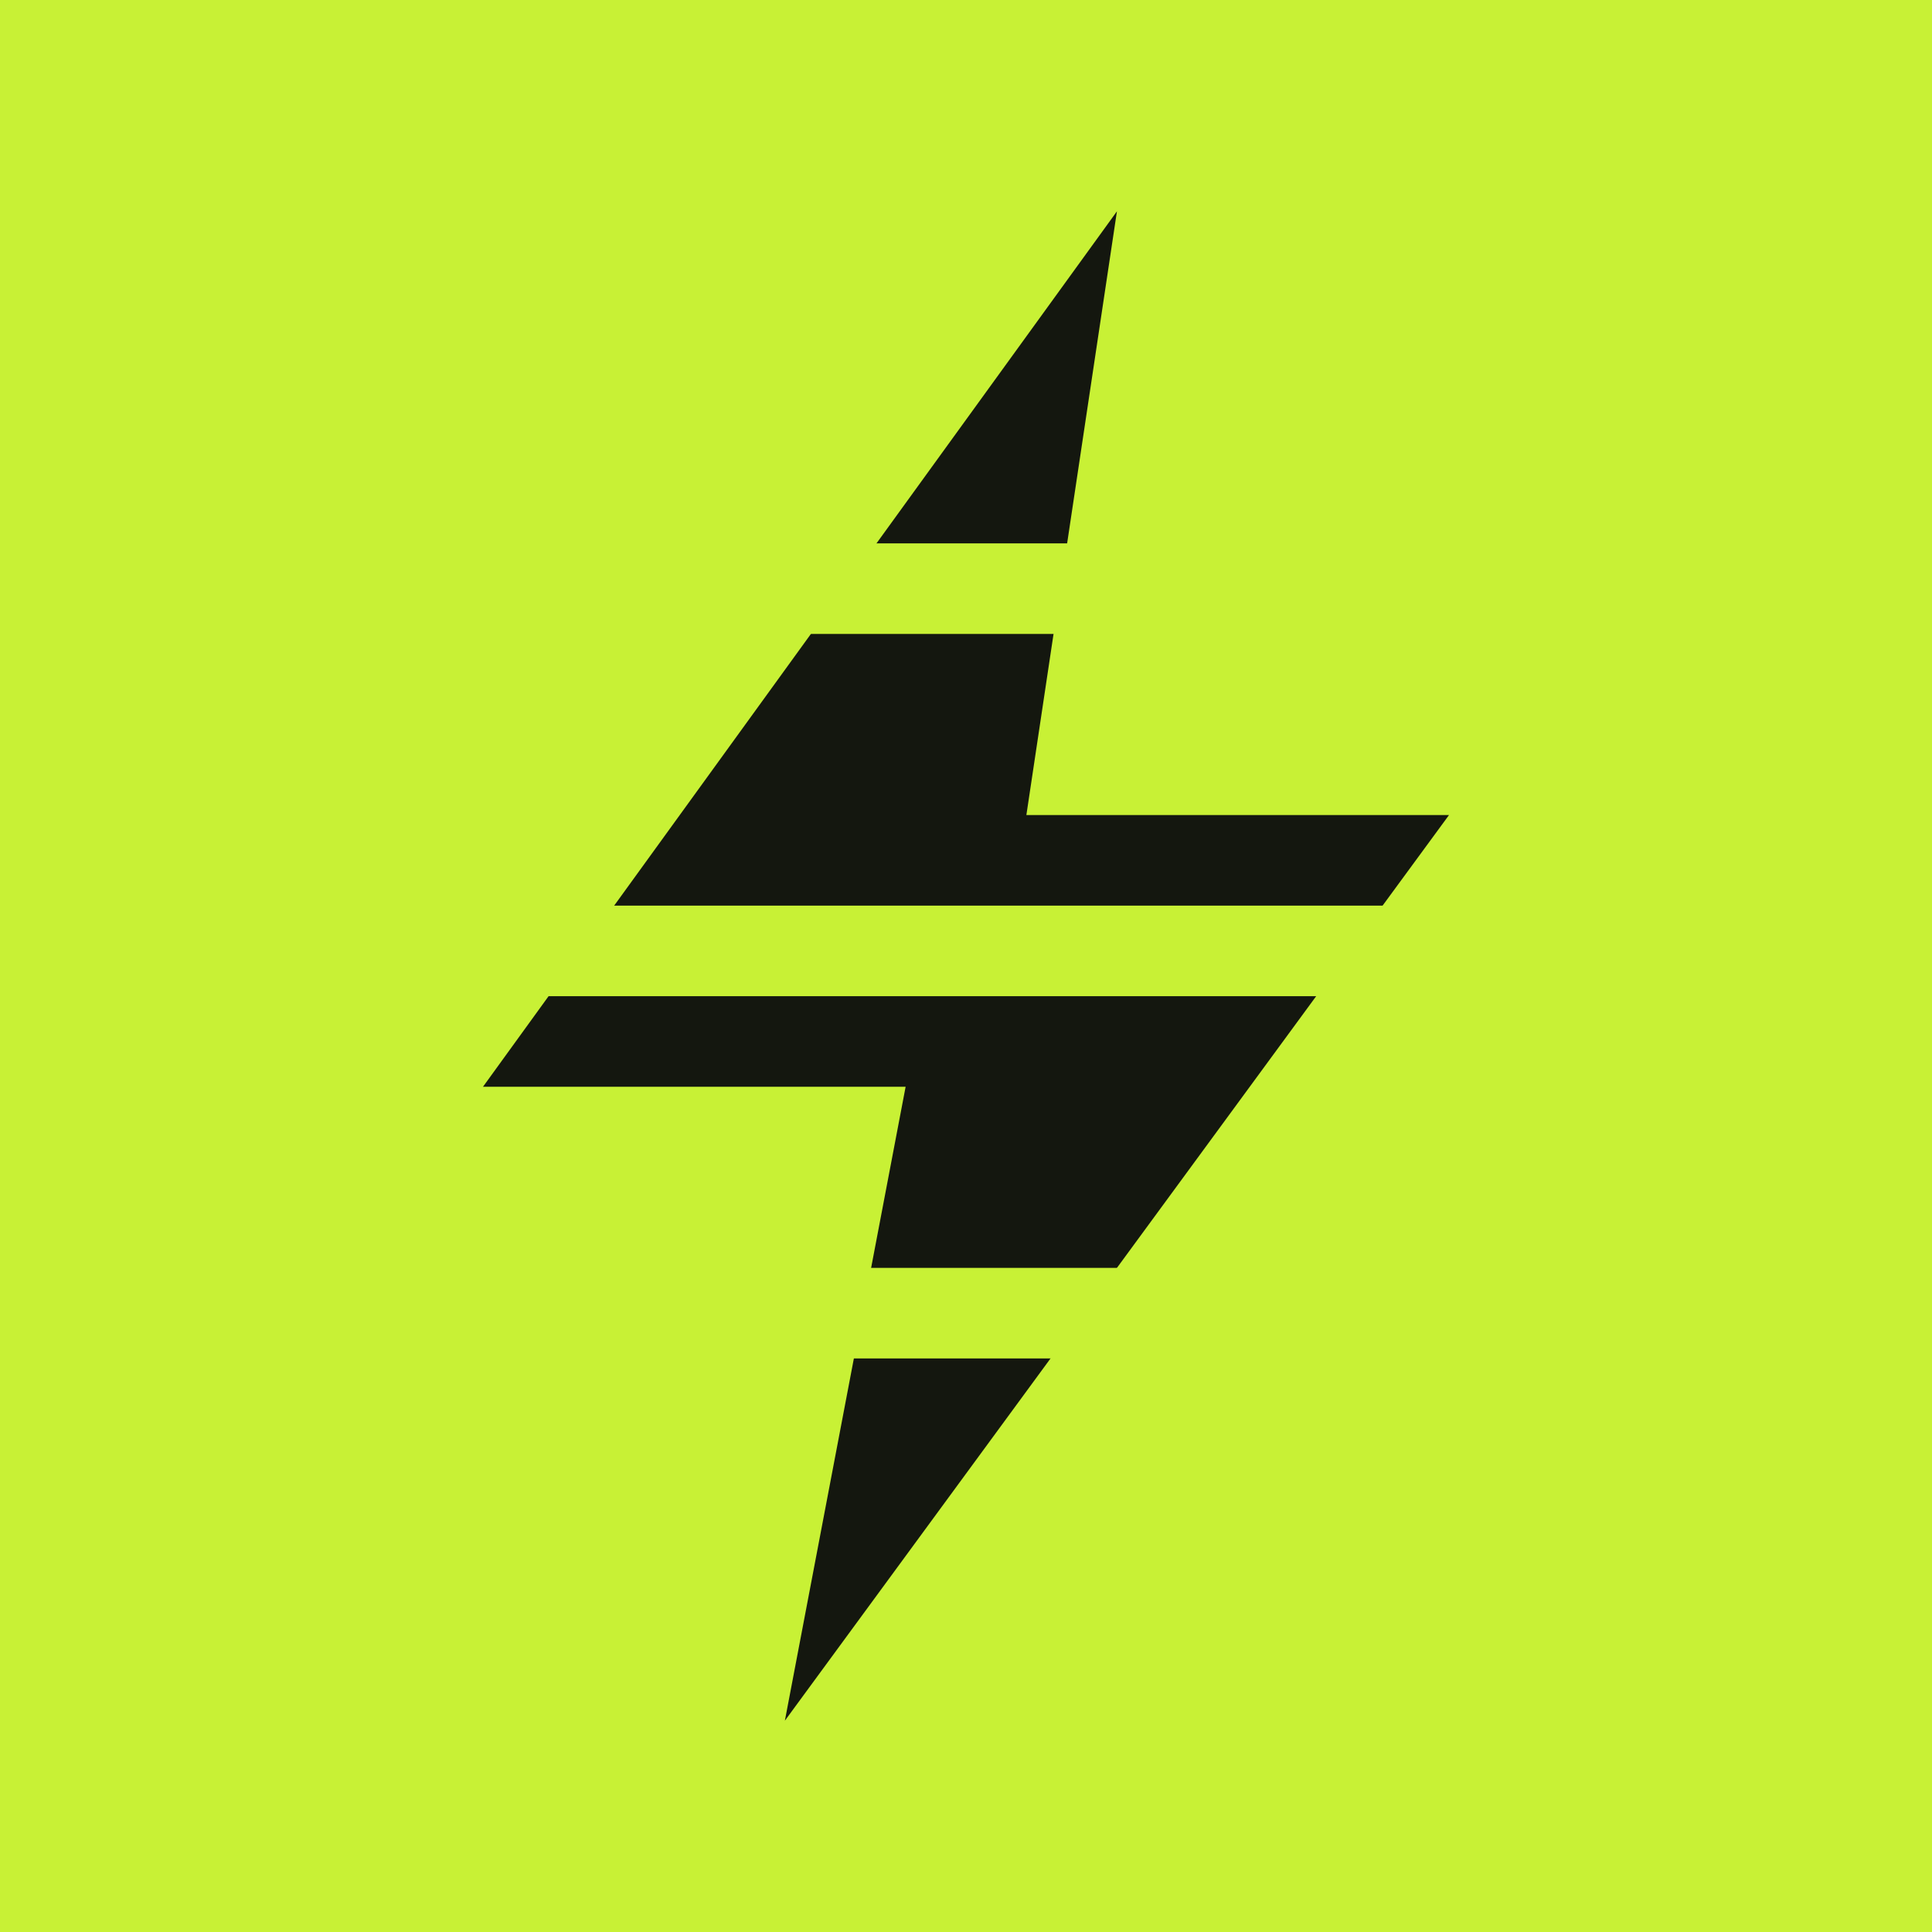
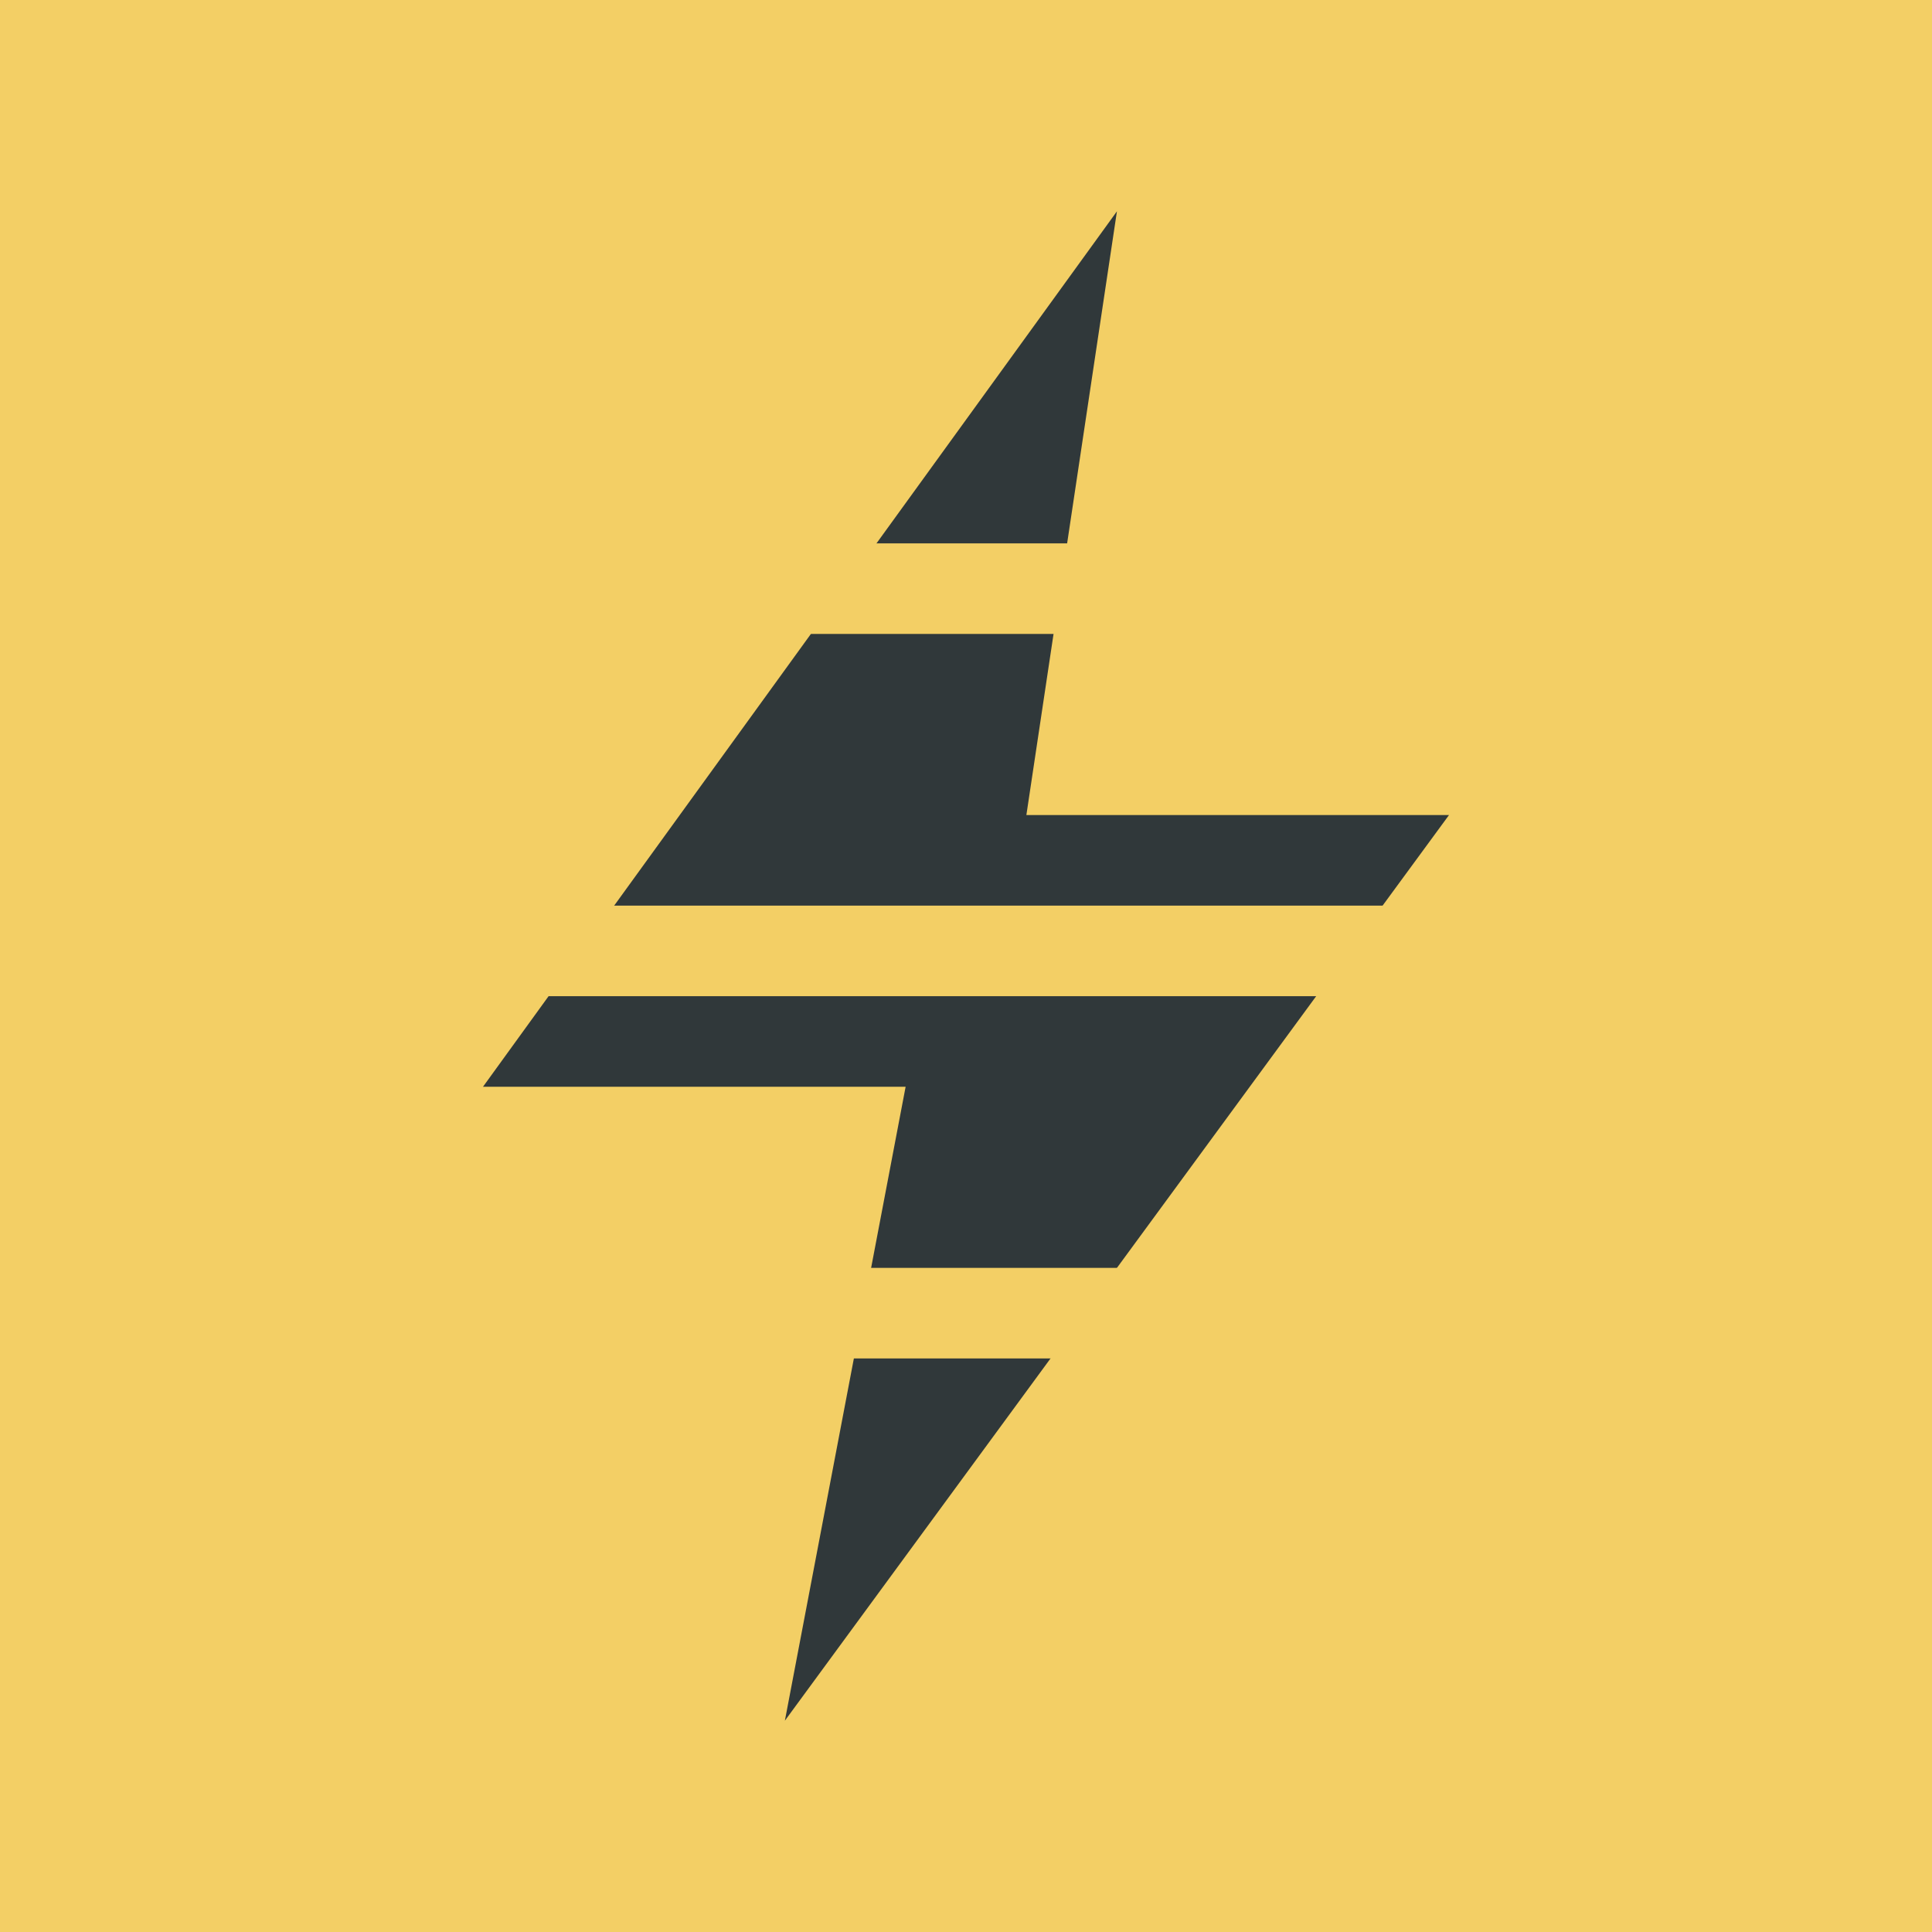
<svg xmlns="http://www.w3.org/2000/svg" viewBox="0 0 32 32" width="32" height="32" role="img" aria-label="Lakelet">
-   <rect width="32" height="32" fill="#C8F135" />
-   <polygon points="18.5,3.5 8,18 15,18 13,28.5 24,13.5 17,13.5" fill="#14170F" />
-   <rect y="9" width="32" height="1.5" fill="#C8F135" />
-   <rect y="15" width="32" height="1.5" fill="#C8F135" />
-   <rect y="21" width="32" height="1.5" fill="#C8F135" />
+   <rect width="32" height="32" fill="#F3CF65" />
+   <polygon points="18.5,3.5 8,18 15,18 13,28.5 24,13.5 17,13.5" fill="#30383A" />
+   <rect y="9" width="32" height="1.5" fill="#F3CF65" />
+   <rect y="15" width="32" height="1.5" fill="#F3CF65" />
+   <rect y="21" width="32" height="1.5" fill="#F3CF65" />
</svg>
